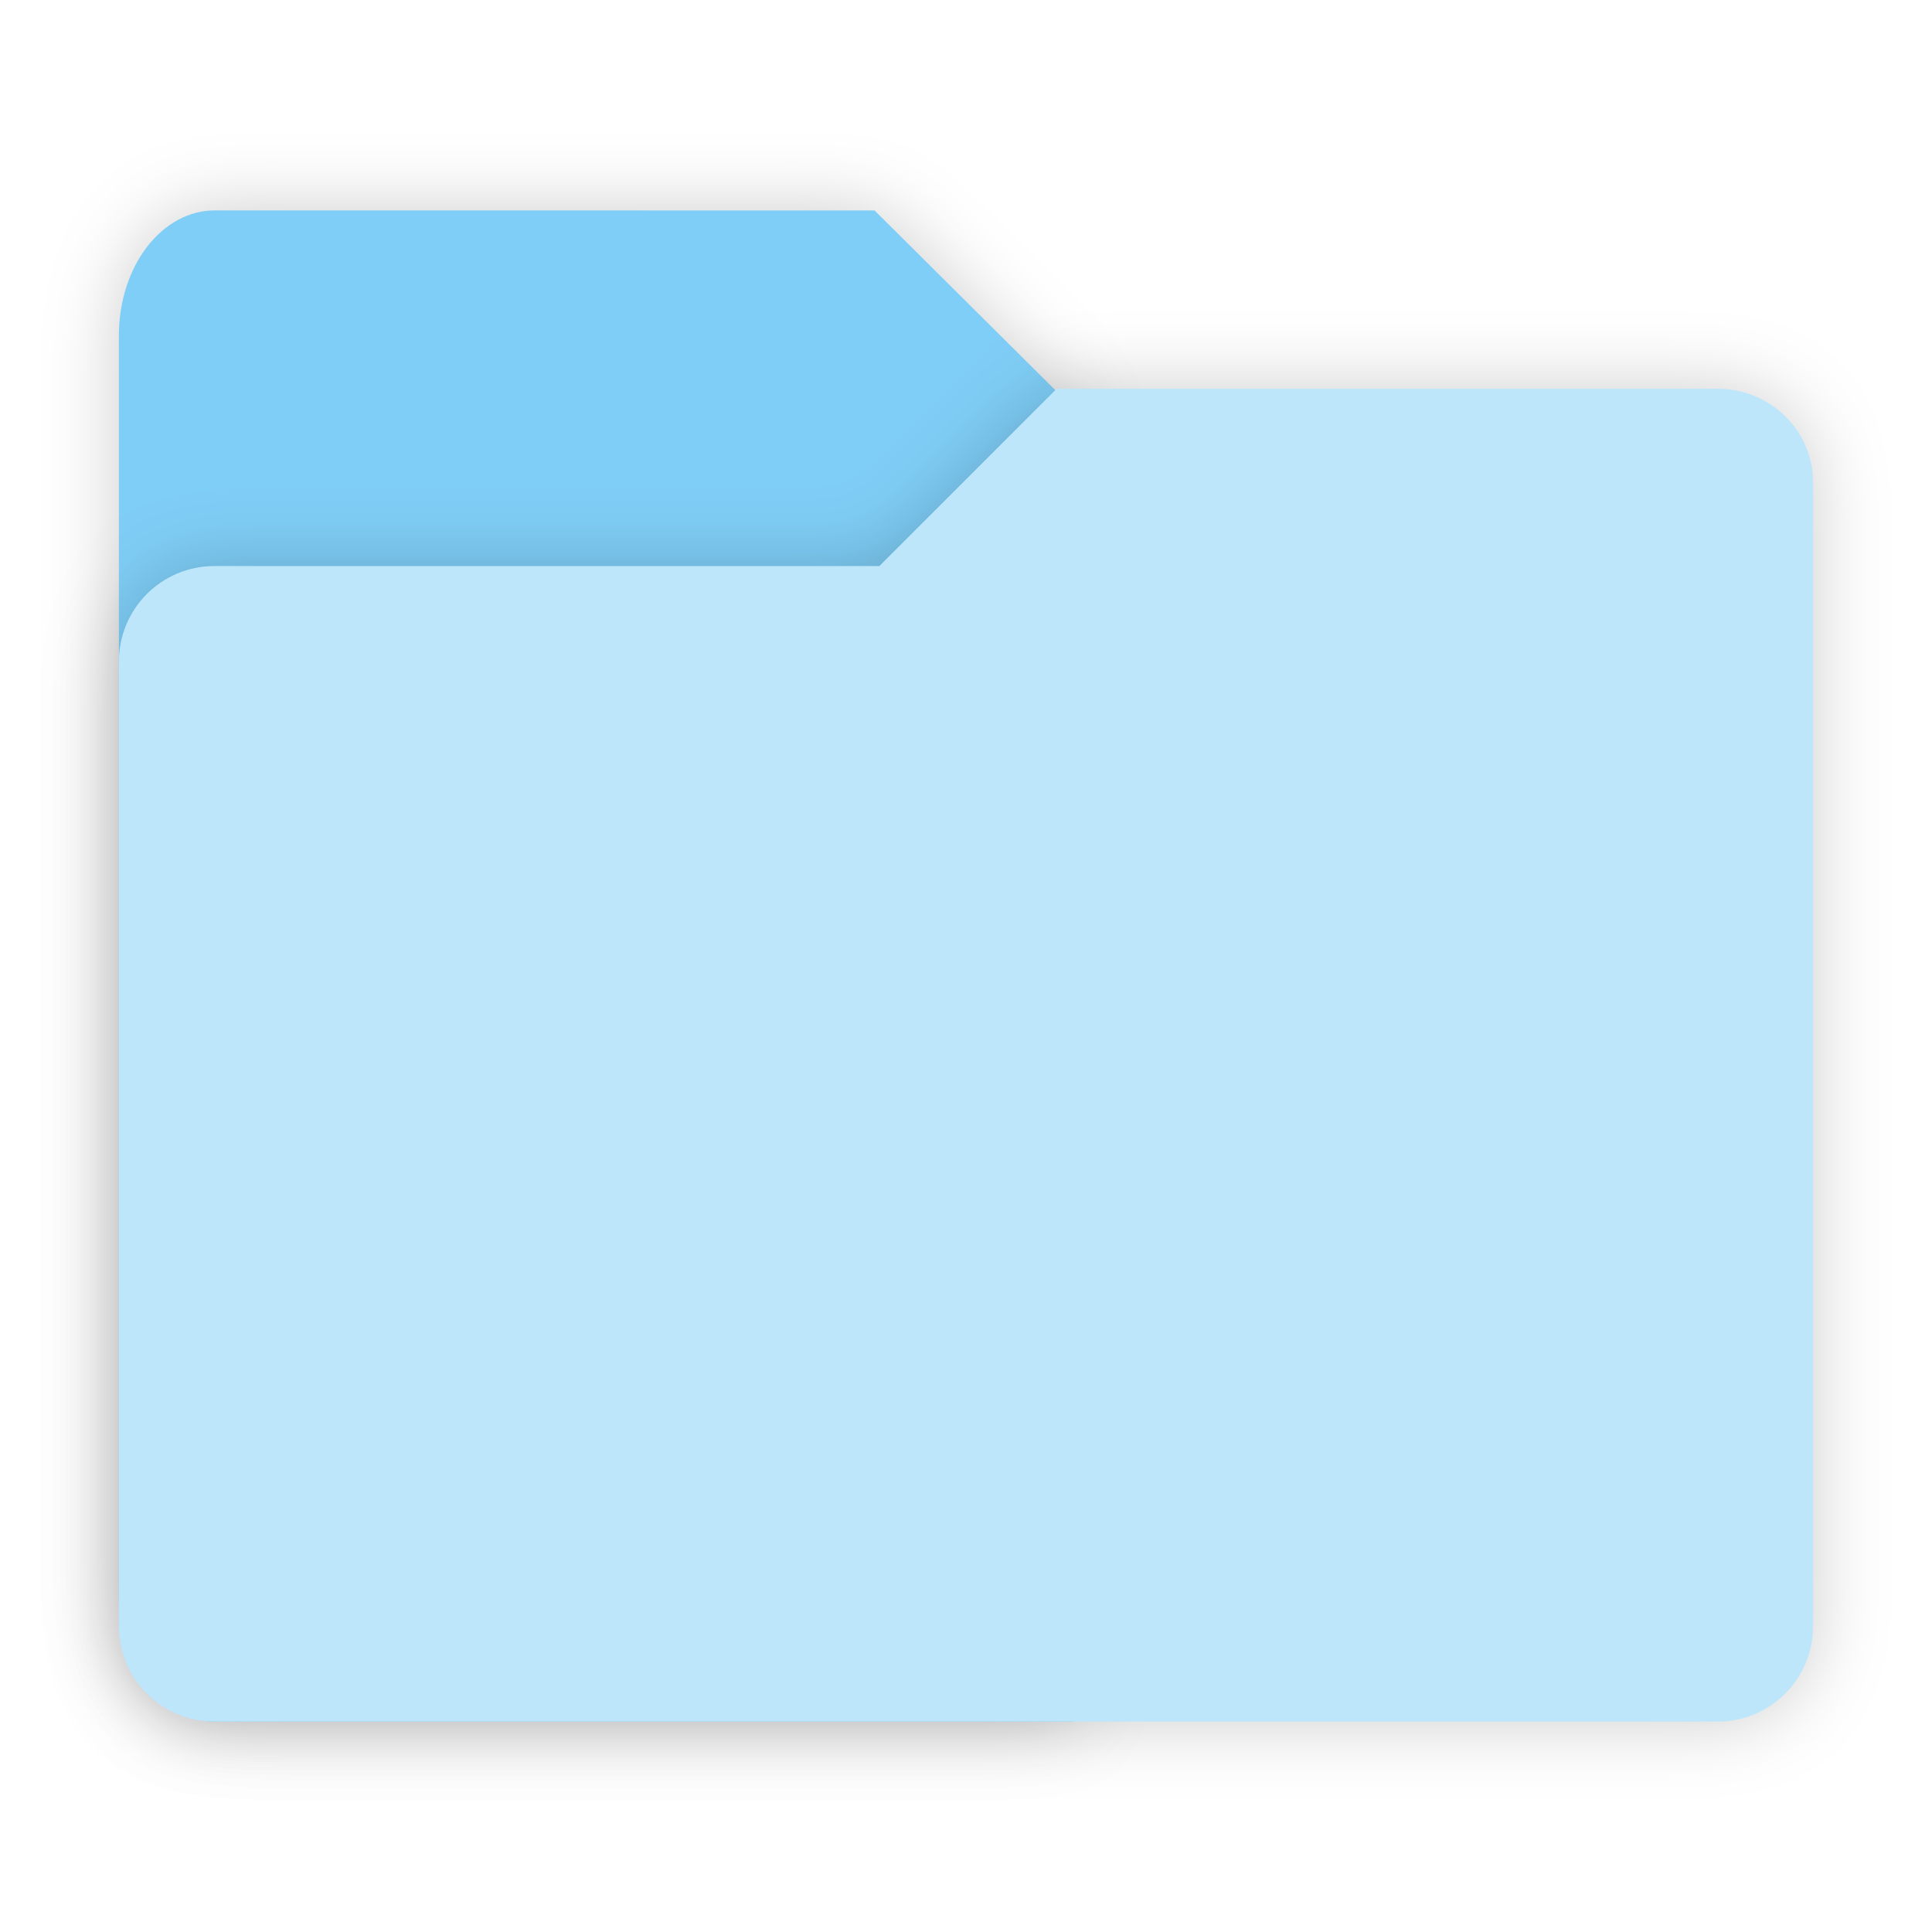
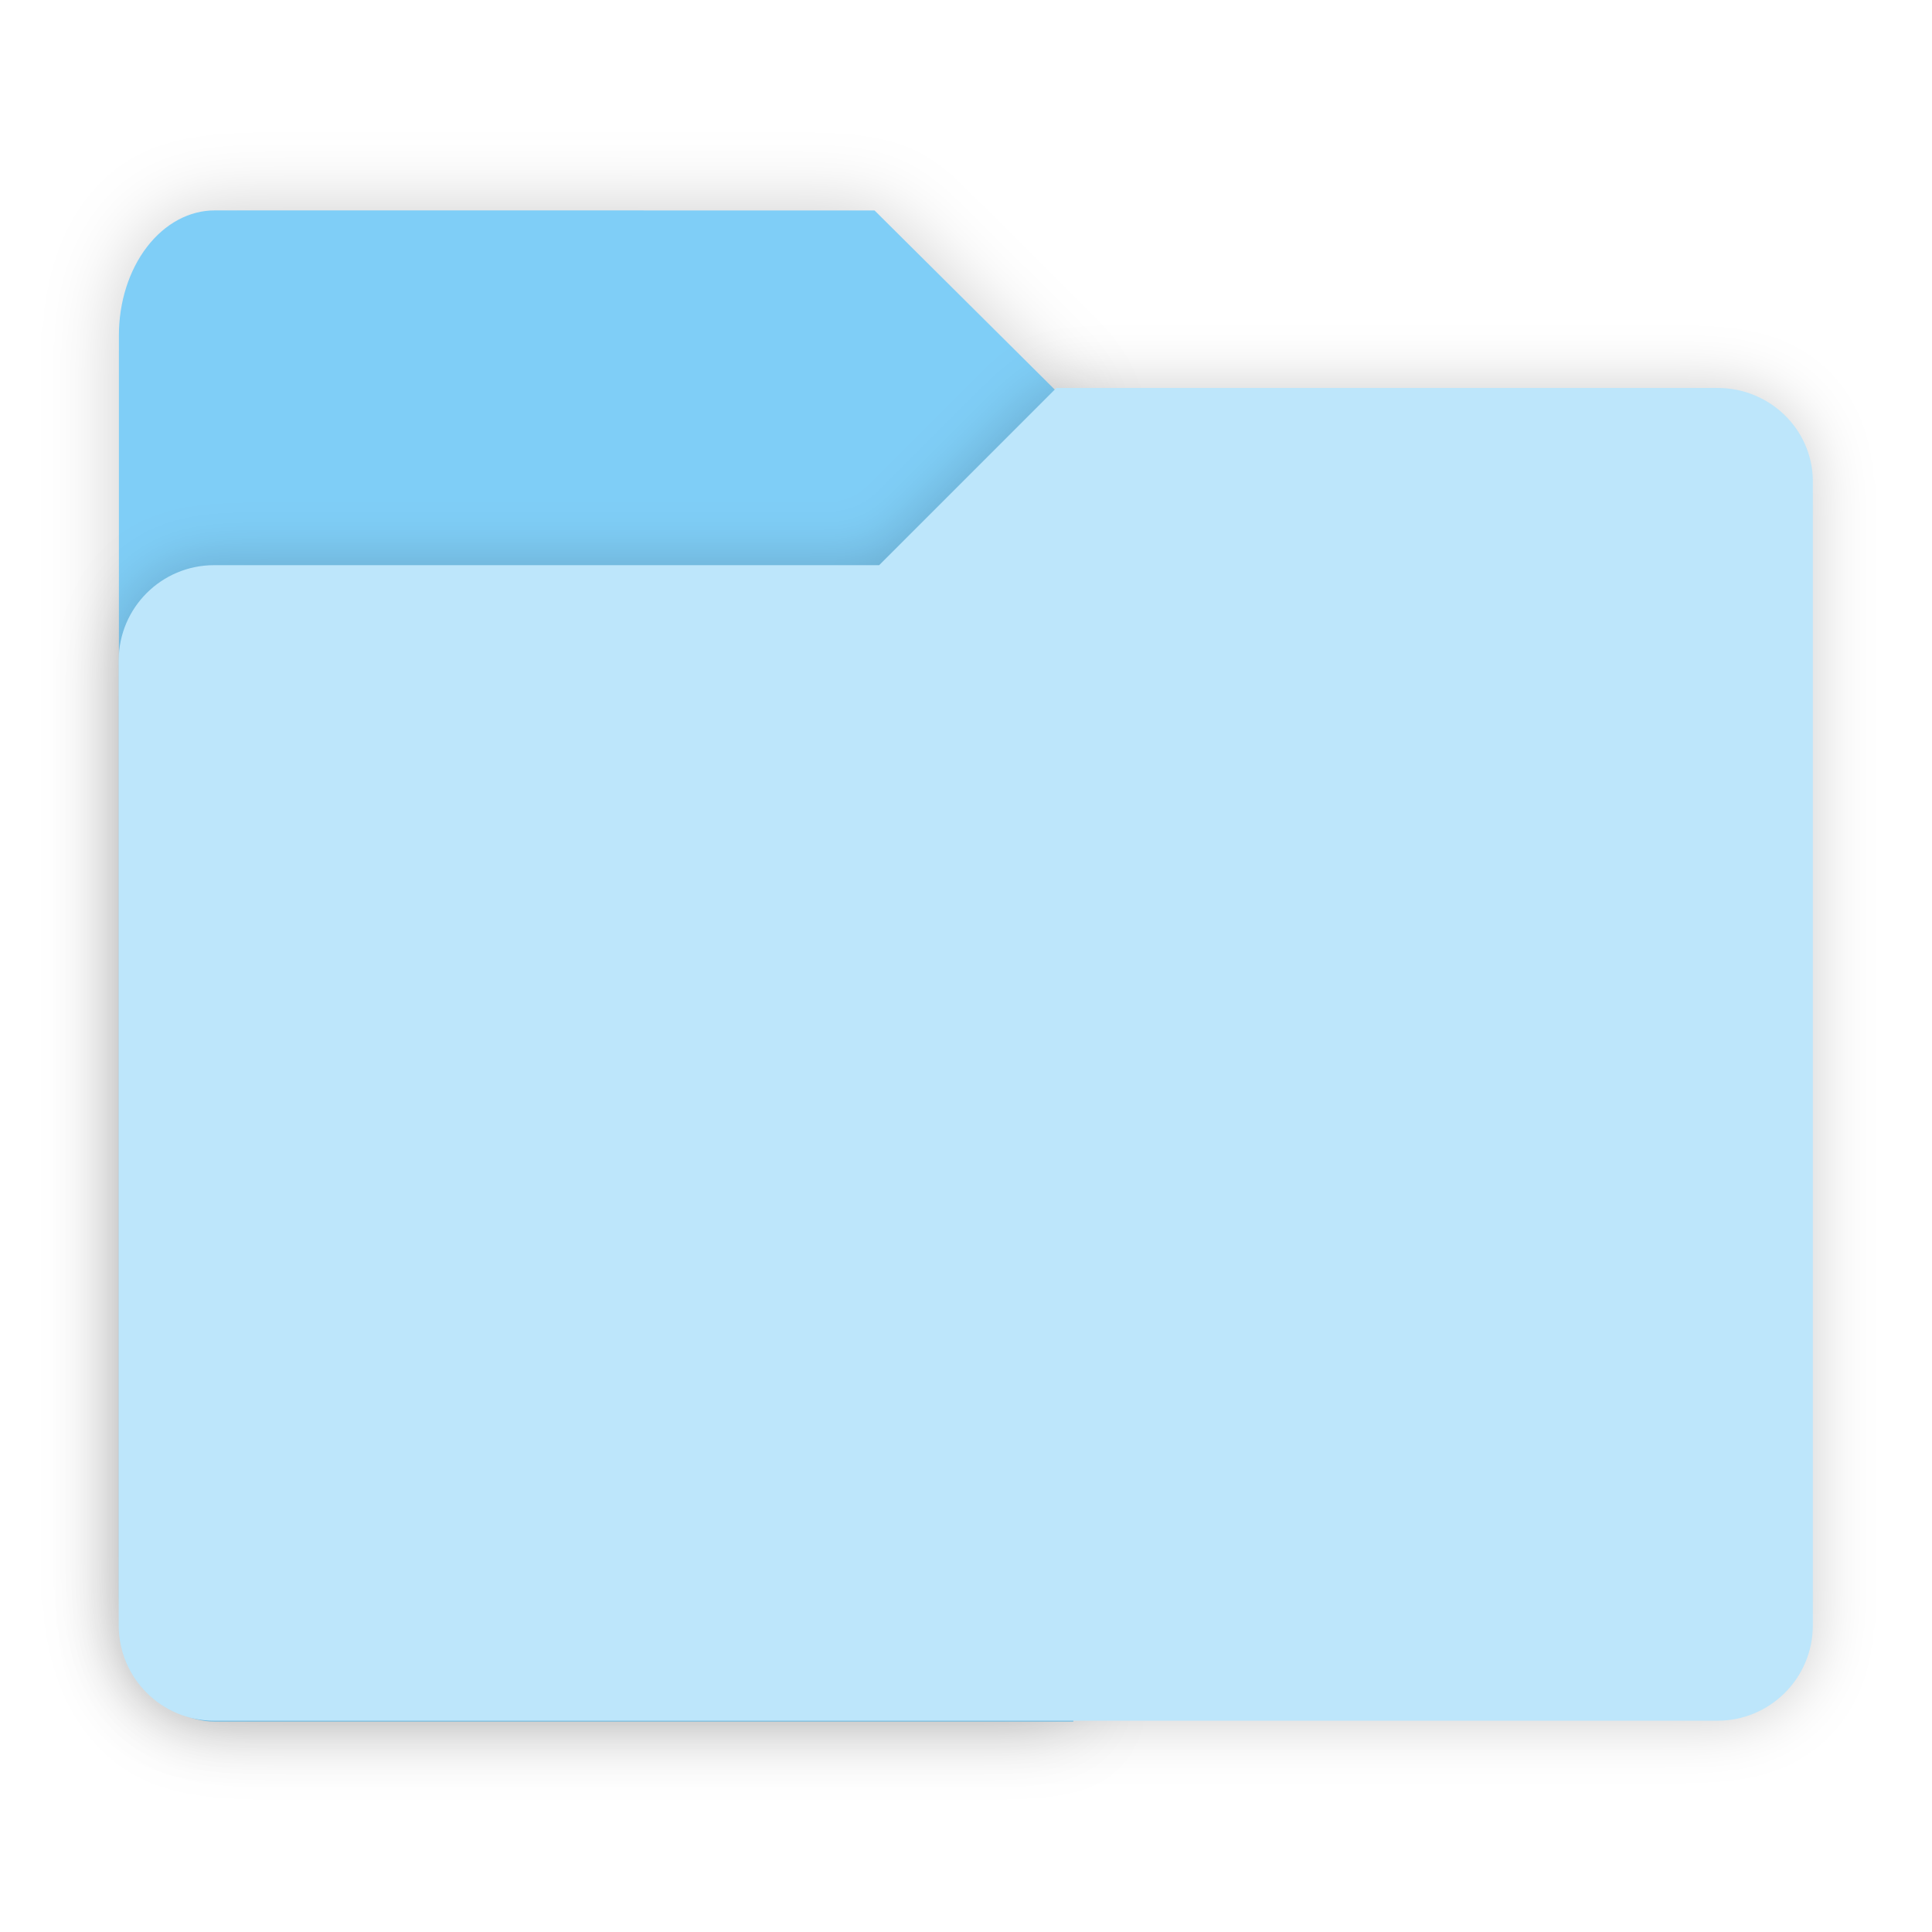
<svg xmlns="http://www.w3.org/2000/svg" width="64" height="64" version="1.1" viewBox="0 0 64 64" id="svg6" xml:space="preserve">
  <defs id="defs2">
    <style id="current-color-scheme" type="text/css">.ColorScheme-Text {
      color:#333333;
    }
    .ColorScheme-Highlight {
      color:#60c0f0;
    }</style>
    <linearGradient id="linearGradient946" x1="445.28" x2="445.28" y1="181.8" y2="200.07" gradientTransform="matrix(1.4724 0 0 1.4432 -625.58 -239.75)" gradientUnits="userSpaceOnUse">
      <stop stop-color="#ffffff" stop-opacity="0" offset="0" id="stop1" />
      <stop stop-color="#ffffff" offset="1" id="stop2" />
    </linearGradient>
    <filter style="color-interpolation-filters:sRGB;" id="filter94" x="-0.094" y="-0.059" width="1.187" height="1.118">
      <feFlood result="flood" in="SourceGraphic" flood-opacity="0.196" flood-color="rgb(0,0,0)" id="feFlood93" />
      <feGaussianBlur result="blur" in="SourceGraphic" stdDeviation="1" id="feGaussianBlur93" />
      <feOffset result="offset" in="blur" dx="0" dy="0" id="feOffset93" />
      <feComposite result="comp1" operator="in" in="flood" in2="offset" id="feComposite93" />
      <feComposite result="comp2" operator="over" in="SourceGraphic" in2="comp1" id="feComposite94" />
    </filter>
    <filter style="color-interpolation-filters:sRGB;" id="filter96" x="-0.053" y="-0.067" width="1.105" height="1.134">
      <feFlood result="flood" in="SourceGraphic" flood-opacity="0.196" flood-color="rgb(0,0,0)" id="feFlood94" />
      <feGaussianBlur result="blur" in="SourceGraphic" stdDeviation="1" id="feGaussianBlur94" />
      <feOffset result="offset" in="blur" dx="0" dy="0" id="feOffset94" />
      <feComposite result="comp1" operator="in" in="flood" in2="offset" id="feComposite95" />
      <feComposite result="comp2" operator="over" in="SourceGraphic" in2="comp1" id="feComposite96" />
    </filter>
+     <filter style="color-interpolation-filters:sRGB;" id="filter3" x="-0.043" y="-0.054" width="1.086" height="1.109">
+       <feFlood result="flood" in="SourceGraphic" flood-opacity="0.196" flood-color="rgb(0,0,0)" id="feFlood2" />
+       <feGaussianBlur result="blur" in="SourceGraphic" stdDeviation="1" id="feGaussianBlur2" />
+       <feOffset result="offset" in="blur" dx="0" dy="0" id="feOffset2" />
+       <feComposite result="comp1" operator="in" in="flood" in2="offset" id="feComposite2" />
+       <feComposite result="comp2" operator="over" in="SourceGraphic" in2="comp1" id="feComposite3" />
+     </filter>
  </defs>
-   <g id="g100" transform="matrix(1.232578,0,0,1.232578,-226.5382,25.1247)">
-     <path id="path11" style="opacity:1;fill:#7fcef7;fill-opacity:1;stroke-width:7.526;stroke-linecap:round;stroke-linejoin:round;filter:url(#filter94)" d="m 189.564,-14.729 a 2.574,3.353 0 0 0 -2.576,3.354 v 33.906 a 2.574,3.353 0 0 0 2.576,3.354 h 23.074 V -8.296 h -0.025 v -1.146 l -5.317,-5.286 z" />
-     <path id="path49" style="opacity:1;fill:#bde6fb;fill-opacity:1;stroke-width:9.157;stroke-linecap:round;stroke-linejoin:round;filter:url(#filter96)" d="m 212.19,-9.935 -4.764,4.764 h 25.094 v -2.246 a 2.564,2.516 0 0 0 -2.564,-2.518 z m -22.637,4.764 h 42.967 V 23.321 a 2.564,2.564 0 0 1 -2.564,2.564 H 189.552 A 2.564,2.564 0 0 1 186.988,23.321 V -2.607 a 2.564,2.564 0 0 1 2.564,-2.564 z" />
+   <g id="g3">
+     <path id="path11" style="fill:#7fcef7;fill-opacity:1;stroke-width:7.526;stroke-linecap:round;stroke-linejoin:round;filter:url(#filter94)" d="m 189.564,-14.729 a 2.574,3.353 0 0 0 -2.576,3.354 v 33.906 a 2.574,3.353 0 0 0 2.576,3.354 h 23.074 V -8.296 h -0.025 v -1.146 l -5.317,-5.286 z" transform="matrix(1.232578,0,0,1.232578,-226.5382,25.1247)" />
+     <path id="path49" style="fill:#bde6fb;fill-opacity:1;stroke-width:11.287;stroke-linecap:round;stroke-linejoin:round;filter:url(#filter3)" d="m 34.994,12.851 -5.871,5.871 H 7.092 a 3.16,3.16 0 0 0 -3.16,3.154 3.16,3.16 0 0 0 0,0.006 v 31.959 a 3.16,3.16 0 0 0 0,0.008 3.16,3.16 0 0 0 3.16,3.152 H 56.893 a 3.16,3.16 0 0 0 3.16,-3.154 3.16,3.16 0 0 0 0,-0.006 V 18.722 15.954 a 3.16,3.102 0 0 0 0,-0.066 3.16,3.102 0 0 0 -3.16,-3.037 z" />
  </g>
</svg>
